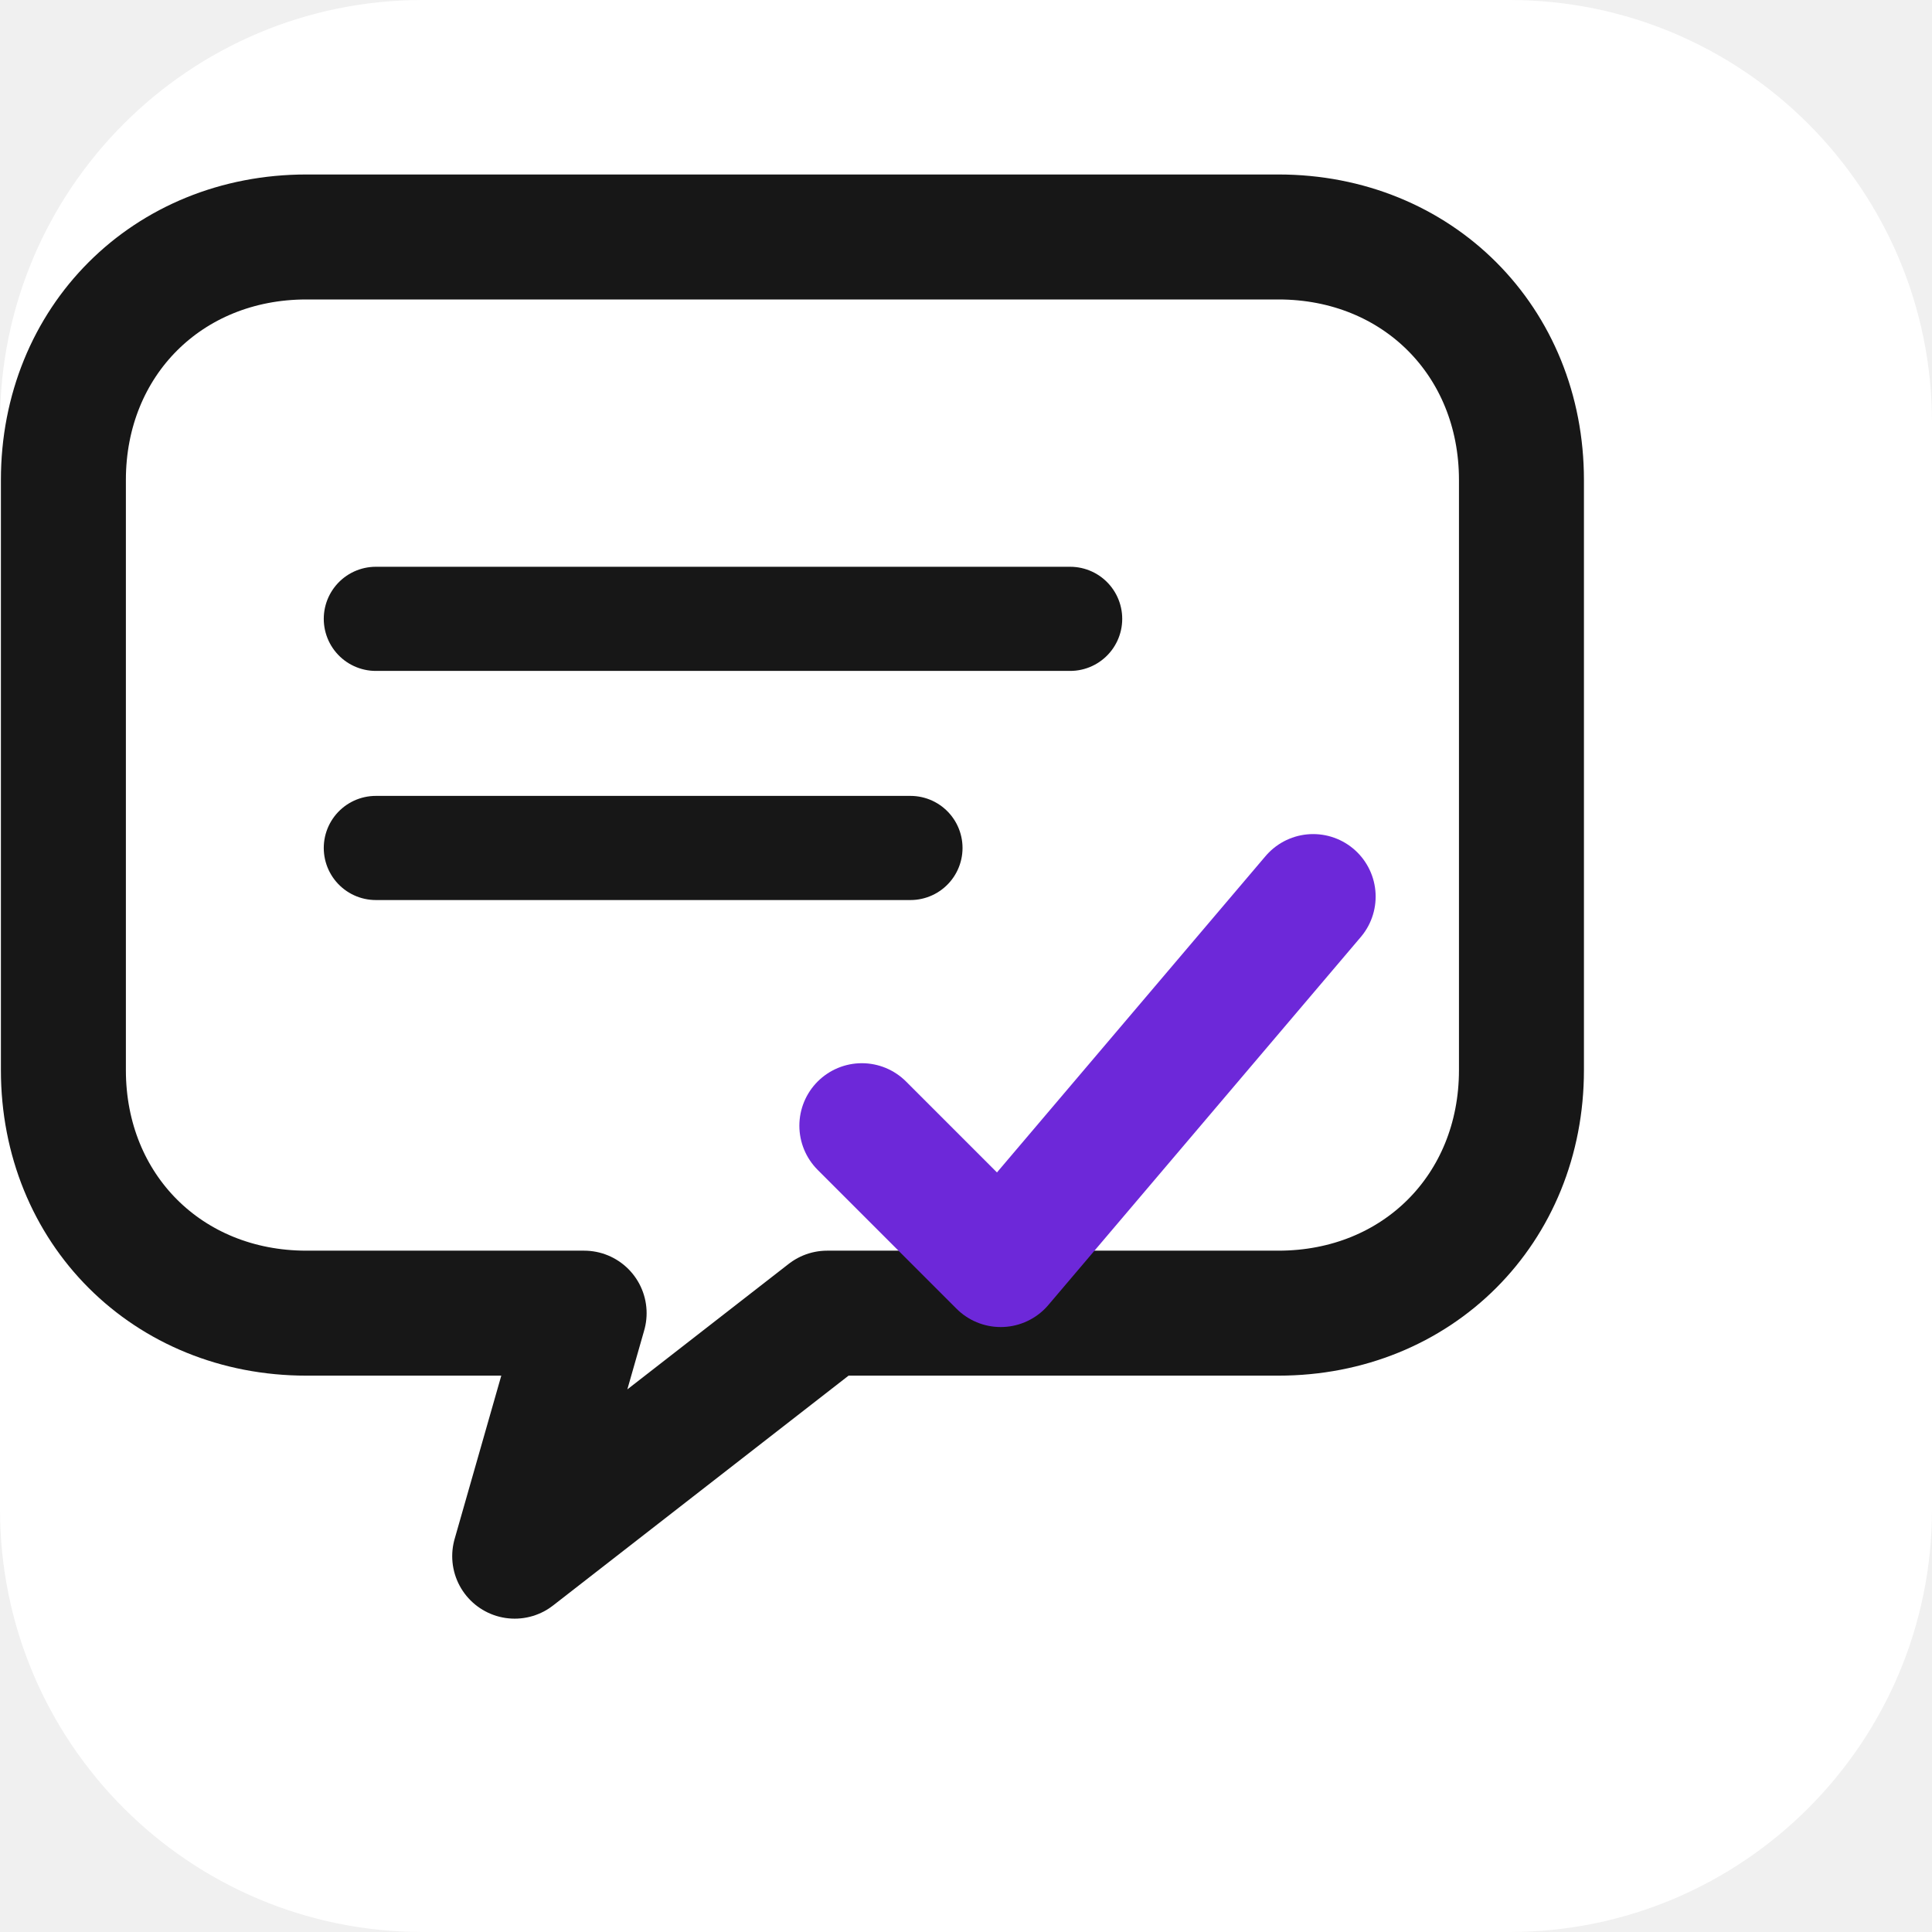
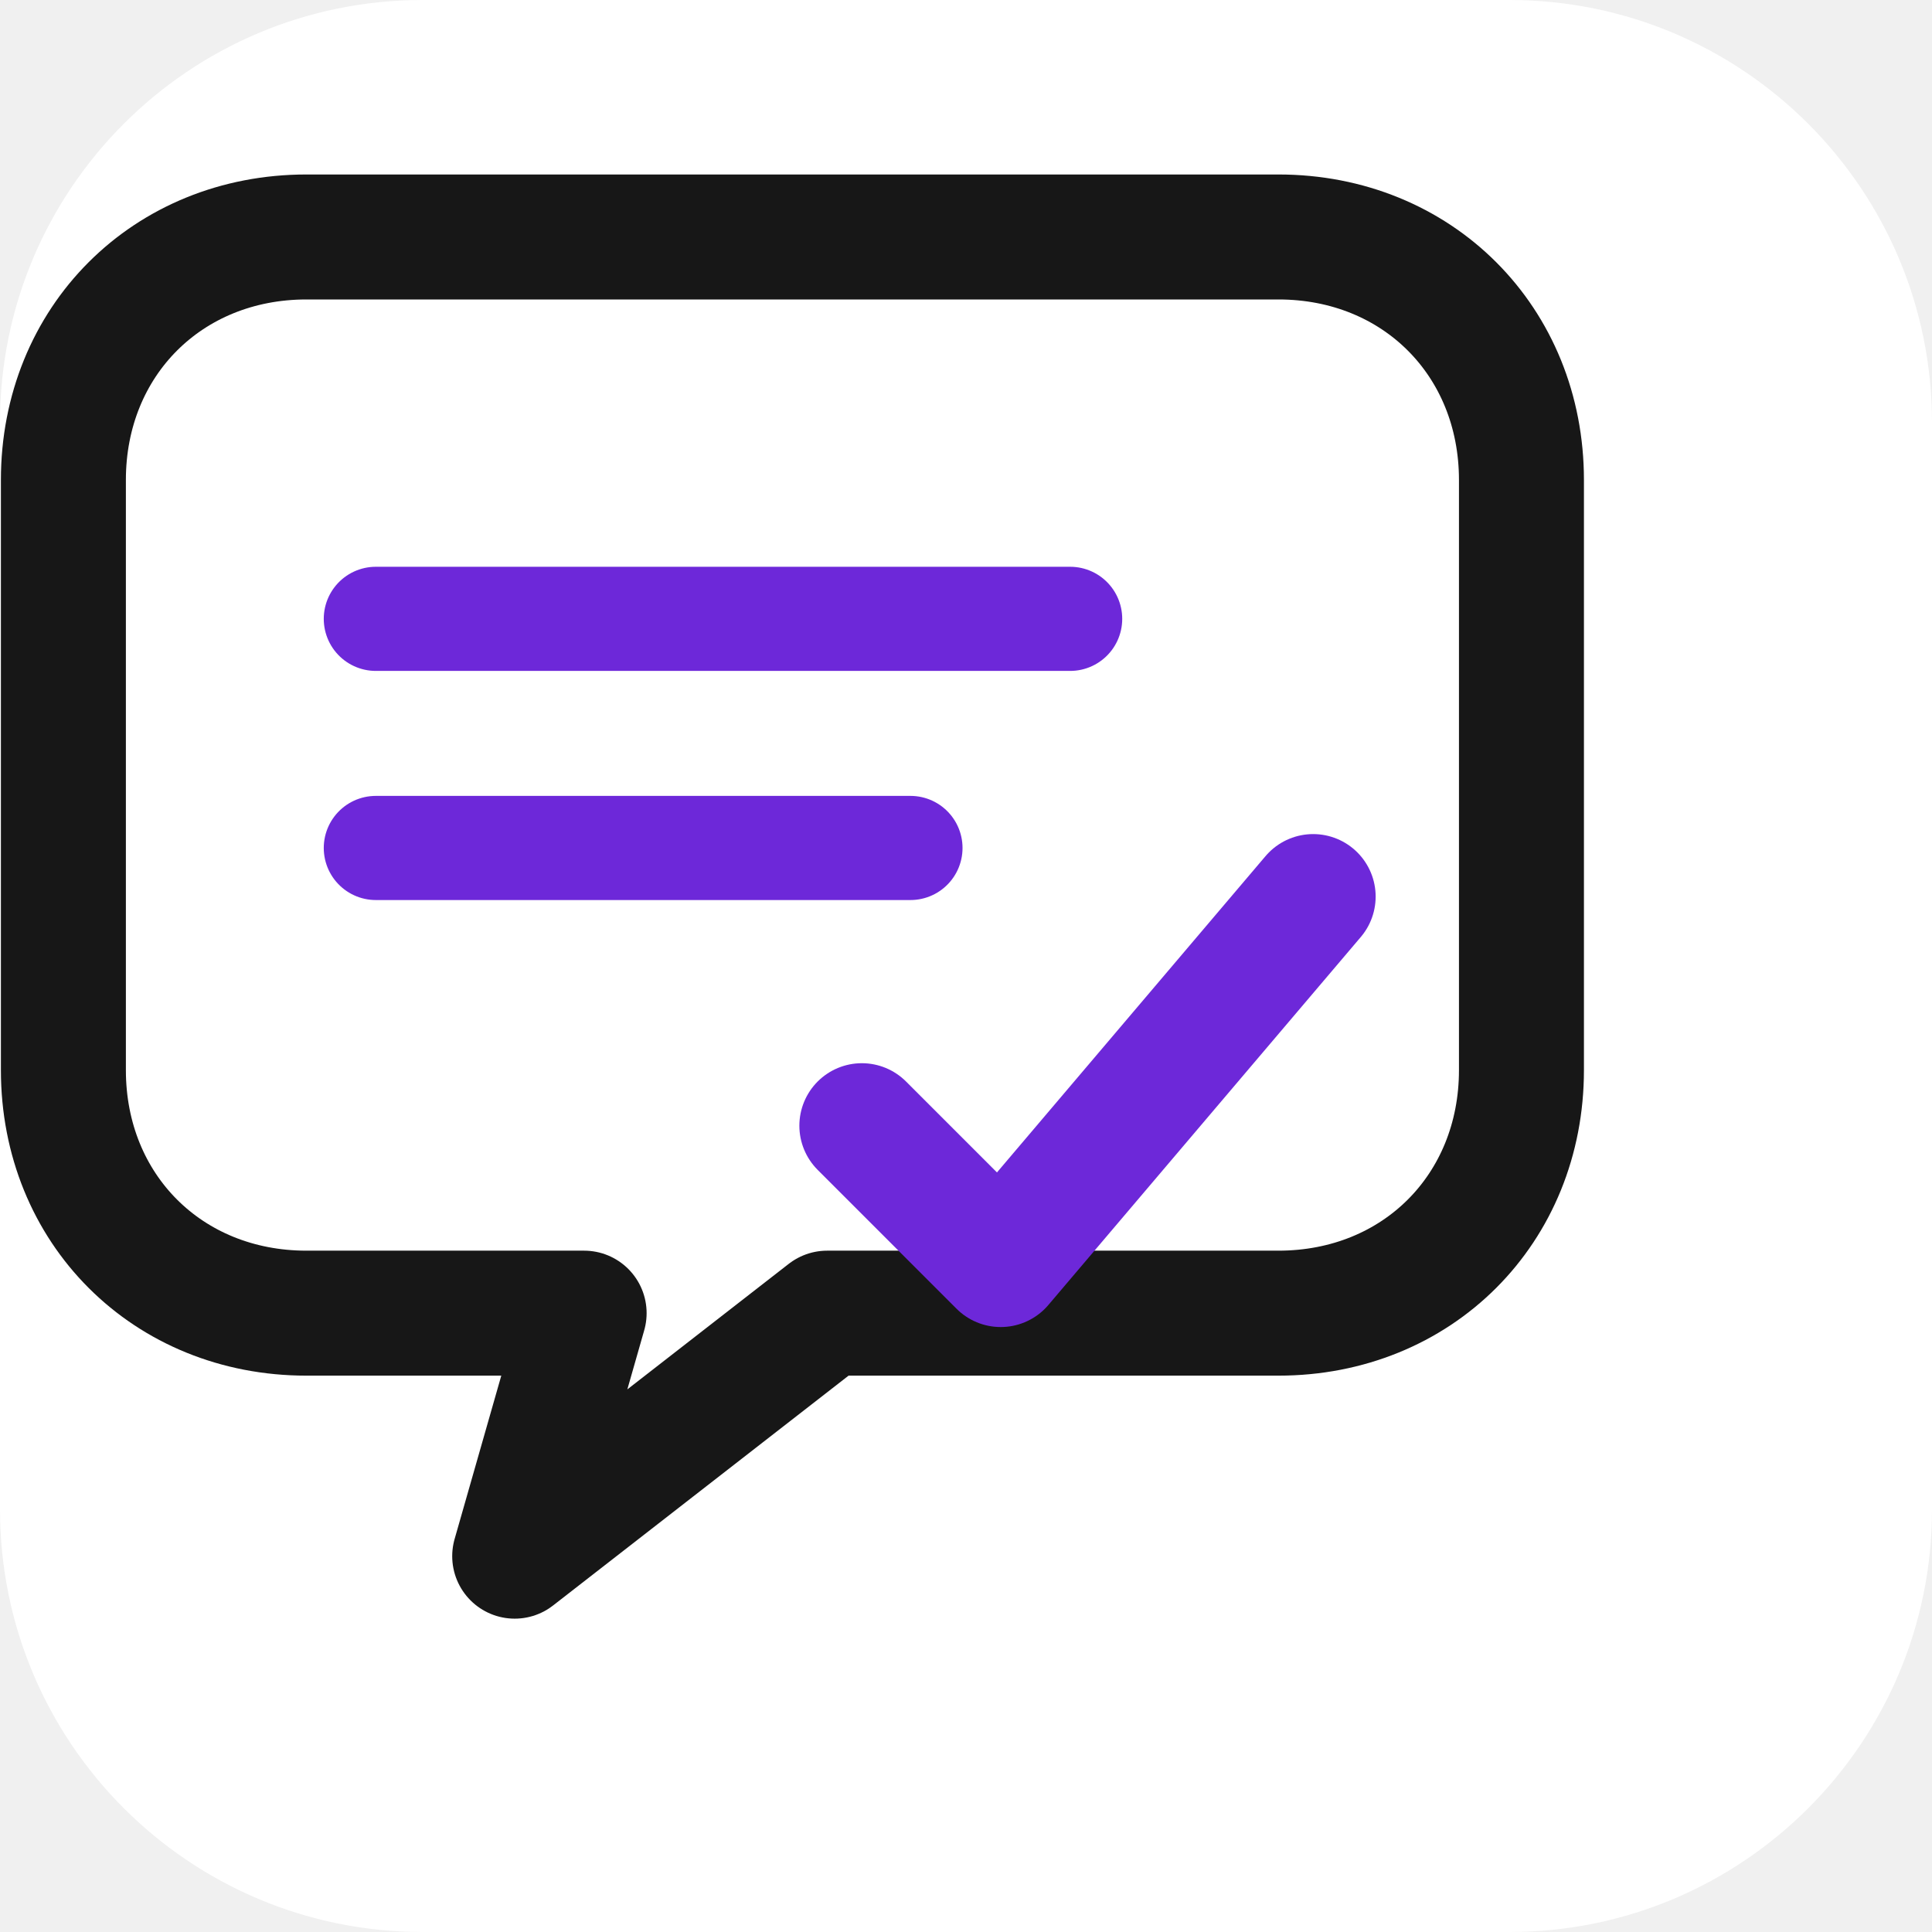
<svg xmlns="http://www.w3.org/2000/svg" viewBox="0 0 32 32" role="img" aria-labelledby="title">
  <rect width="32" height="32" rx="7" fill="#FFFFFF" />
  <g transform="translate(16 16) scale(1.15) translate(-16 -16)">
    <path d="M6.5 5.5h14c2 0 3.5 1.5 3.5 3.5v8.5c0 2-1.5 3.5-3.5 3.5H14l-4.5 3.5 1-3.5H6.5c-2 0-3.5-1.5-3.5-3.5V9c0-2 1.5-3.5 3.5-3.5z" fill="none" stroke="#171717" stroke-width="1.8" stroke-linejoin="round" />
-     <path d="M7.5 11h10M7.5 14.3h7.7" fill="none" stroke="#171717" stroke-width="1.5" stroke-linecap="round" />
+     <path d="M7.5 11h10M7.5 14.3h7.7" fill="none" stroke="#6D28D9" stroke-width="1.5" stroke-linecap="round" />
    <path d="M14.5 18.3l2 2 4.5-5.3" fill="none" stroke="#6D28D9" stroke-width="1.8" stroke-linecap="round" stroke-linejoin="round" />
  </g>
</svg>
